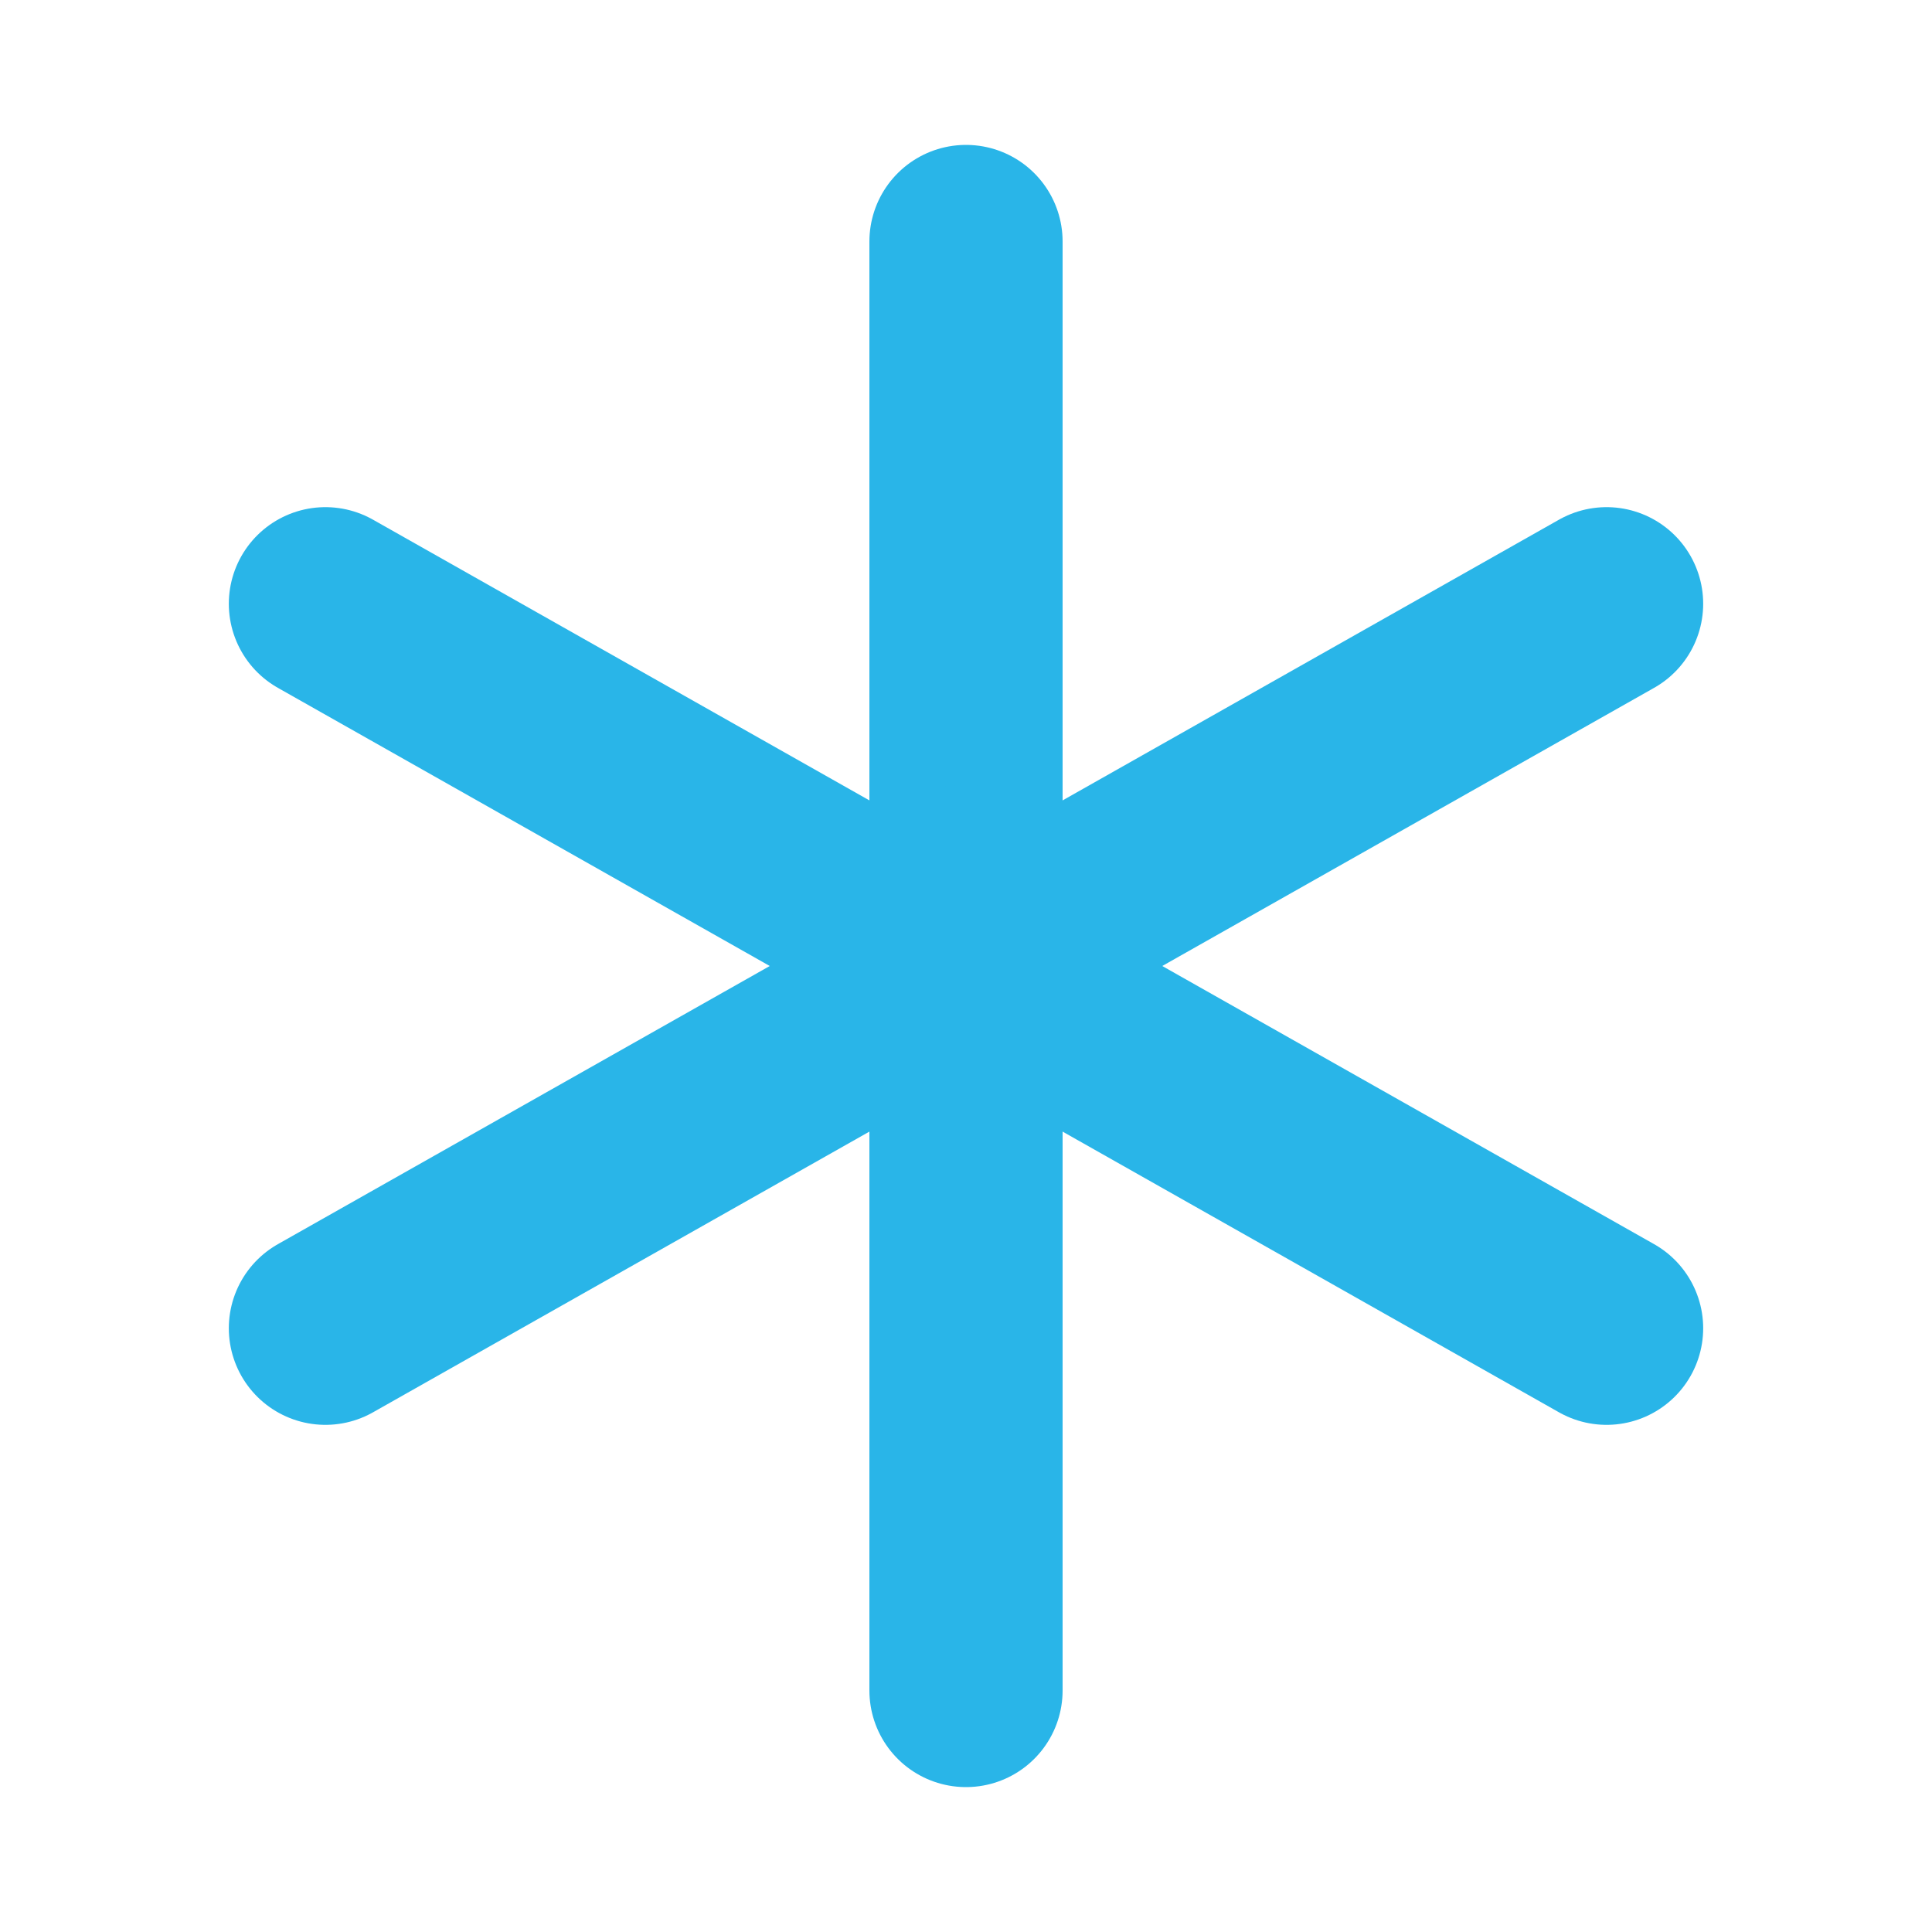
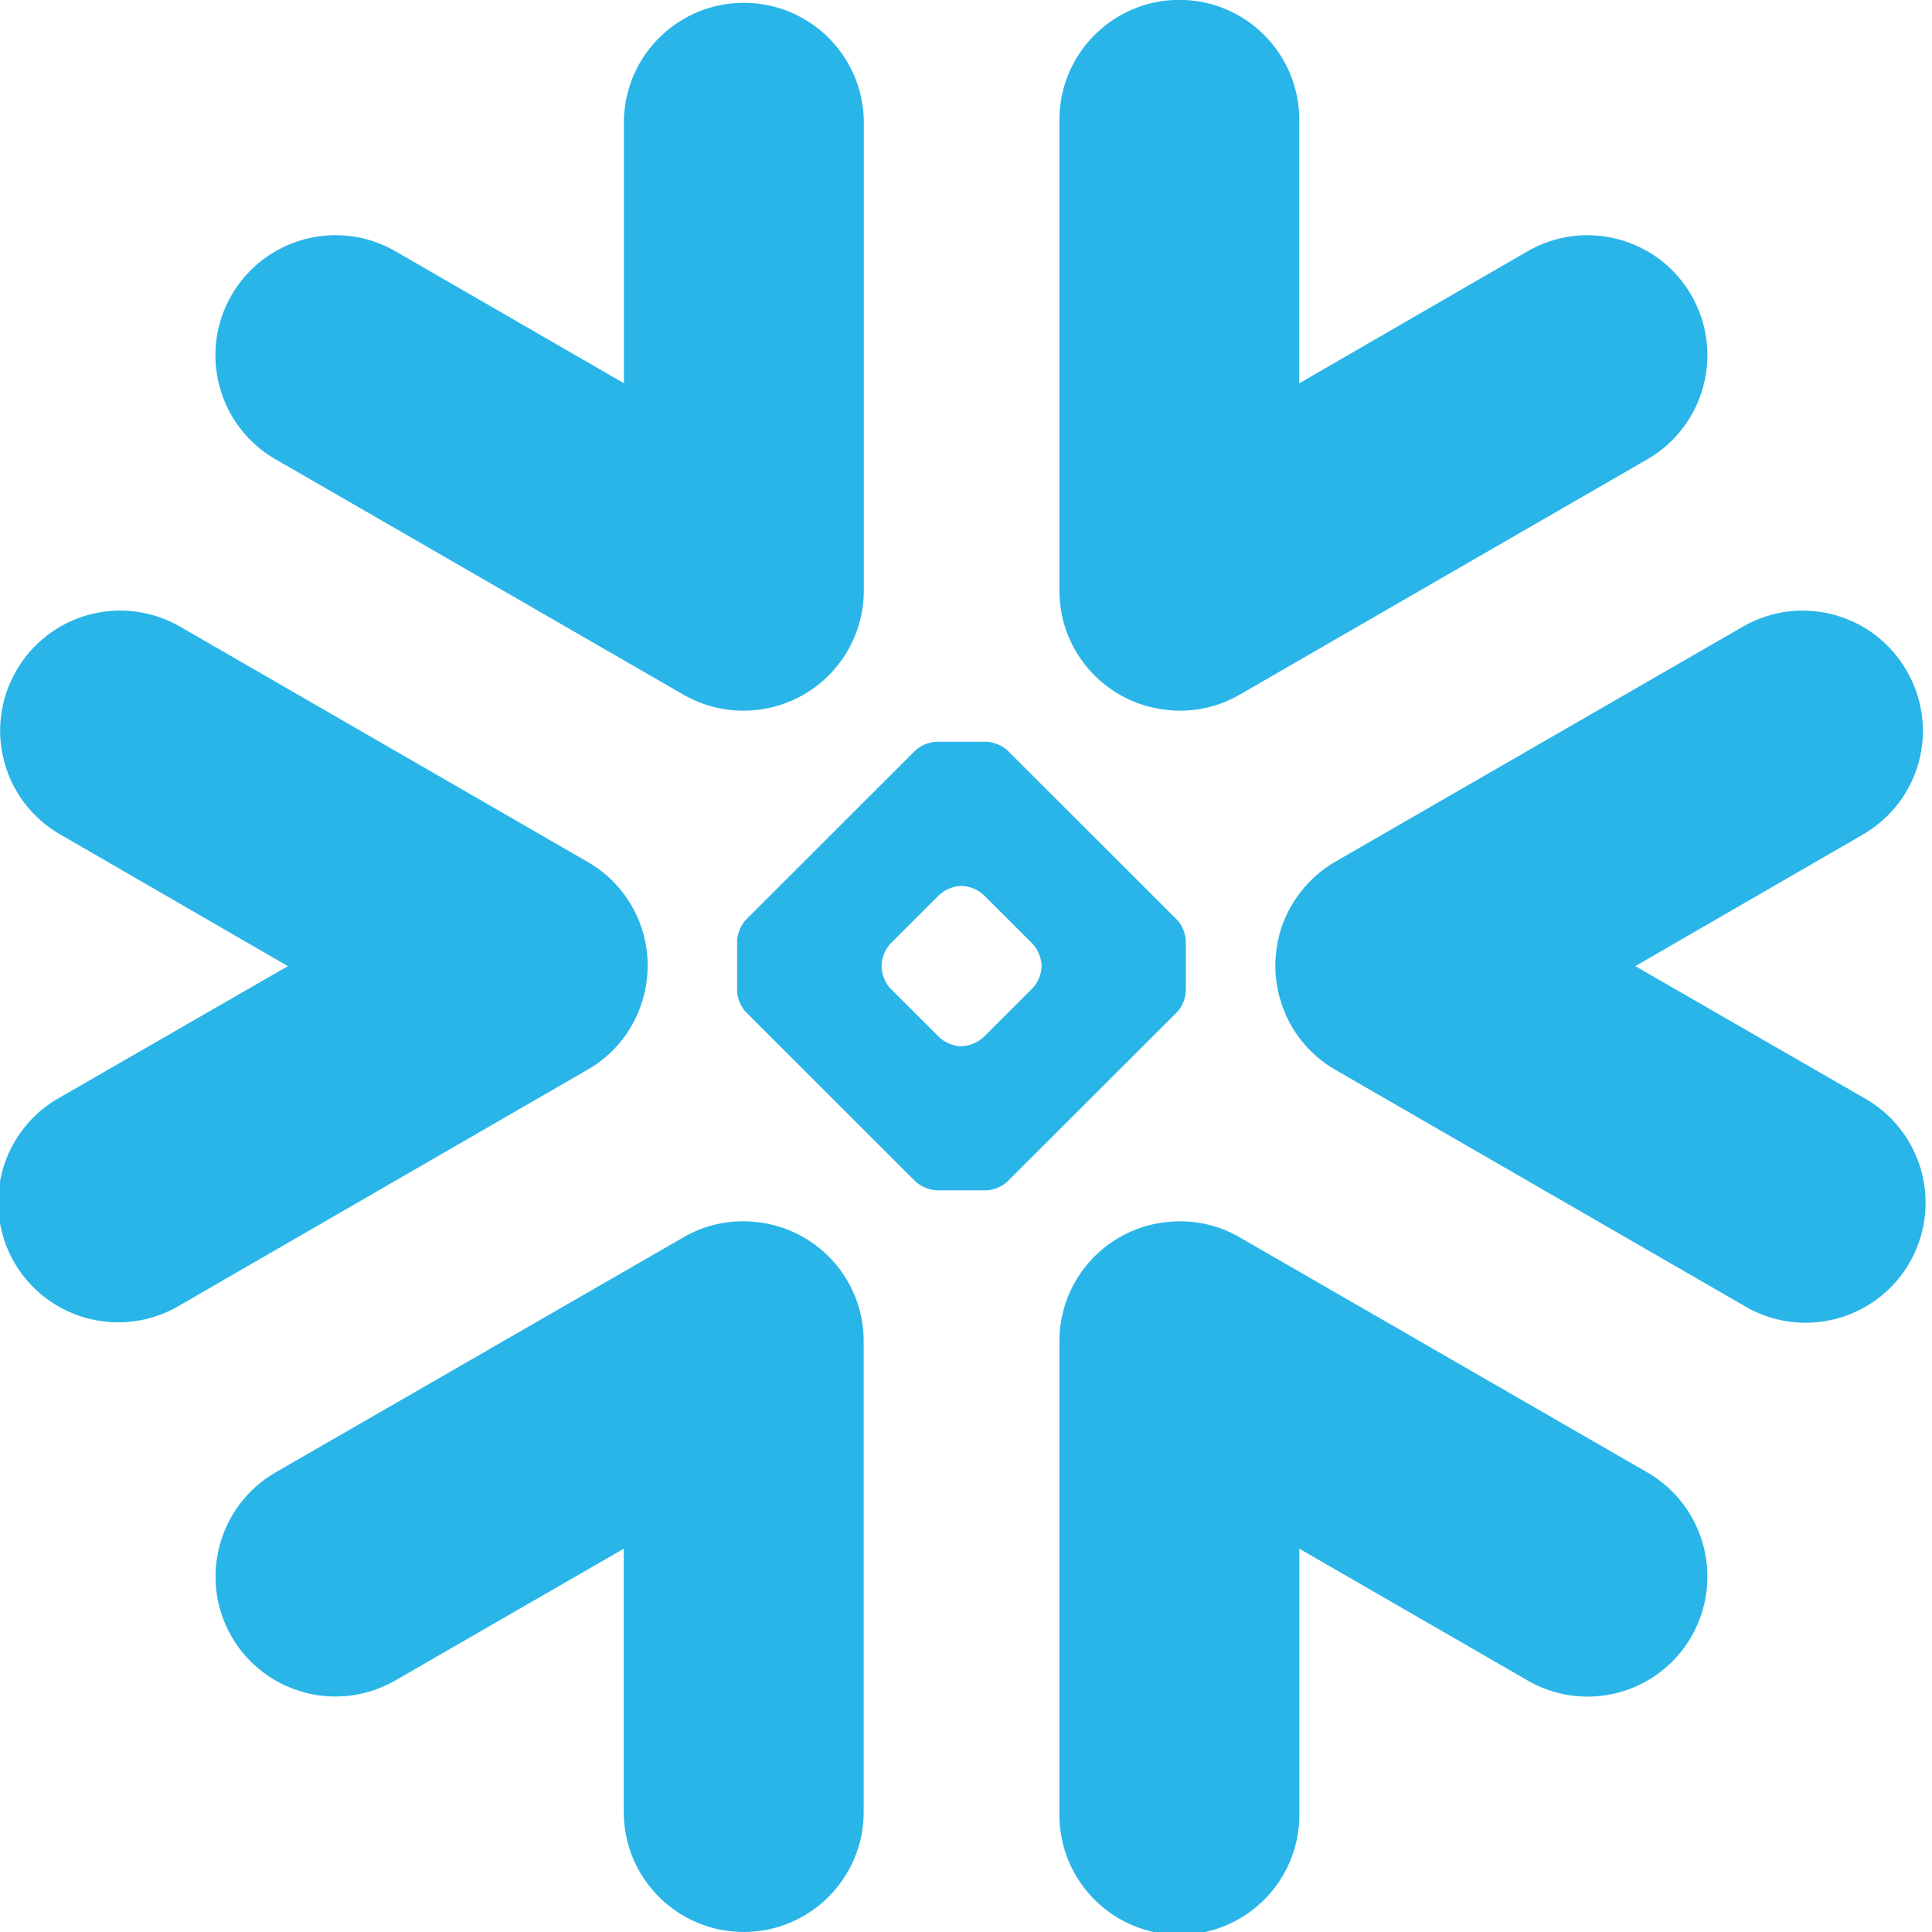
- <svg xmlns="http://www.w3.org/2000/svg" viewBox="0 0 32 32" fill="none">
-   <g stroke="#29B5E8" stroke-width="3.2" stroke-linecap="round">
-     <line x1="16" y1="4" x2="16" y2="28" />
-     <line x1="5.39" y1="10" x2="26.61" y2="22" />
-     <line x1="5.39" y1="22" x2="26.61" y2="10" />
-   </g>
-   <circle cx="16" cy="16" r="3" fill="#29B5E8" />
+ <svg xmlns="http://www.w3.org/2000/svg" fill="#29B5E8" viewBox="0 0 28 28" aria-label="Snowflake logo" class="logo-img" role="img">
+   <path fill-rule="evenodd" d="m27 12.094-3.3 1.908 3.3 1.902a1.739 1.739 0 1 1-1.737 3.012l-5.911-3.412a1.718 1.718 0 0 1-.79-.993 1.7 1.7 0 0 1-.078-.565c.004-.137.024-.274.06-.411a1.75 1.75 0 0 1 .806-1.045l5.909-3.408a1.737 1.737 0 0 1 2.373.638A1.73 1.73 0 0 1 27 12.093Zm-3.125 9.246-5.906-3.406a1.708 1.708 0 0 0-1.007-.228 1.735 1.735 0 0 0-1.608 1.734v6.82a1.739 1.739 0 1 0 3.477 0v-3.815l3.307 1.909a1.734 1.734 0 0 0 2.374-.634 1.744 1.744 0 0 0-.637-2.38Zm-6.816-6.672-2.456 2.453a.486.486 0 0 1-.308.13H13.574a.495.495 0 0 1-.308-.13l-2.456-2.453a.492.492 0 0 1-.127-.306V13.64c0-.1.056-.239.127-.31l2.454-2.452a.492.492 0 0 1 .308-.128H14.295c.1 0 .237.056.308.128l2.456 2.453c.07.07.127.209.127.31v.722a.501.501 0 0 1-.127.306Zm-1.963-.68a.517.517 0 0 0-.131-.31l-.71-.709a.5.5 0 0 0-.309-.129h-.028a.494.494 0 0 0-.306.13l-.71.708a.51.51 0 0 0-.125.31v.028c0 .099.054.236.124.306l.711.71c.07.071.207.13.306.13h.028a.504.504 0 0 0 .308-.13l.711-.71a.5.5 0 0 0 .13-.306v-.028ZM3.993 6.656l5.909 3.41c.318.183.67.256 1.008.228a1.74 1.74 0 0 0 1.609-1.736v-6.82a1.739 1.739 0 0 0-3.477 0v3.816l-3.31-1.912a1.74 1.74 0 0 0-1.74 3.014Zm12.97 3.638a1.72 1.72 0 0 0 1.006-.228l5.906-3.41a1.742 1.742 0 0 0 .637-2.378 1.738 1.738 0 0 0-2.374-.636L18.83 5.555V1.736a1.738 1.738 0 0 0-3.476 0v6.821a1.737 1.737 0 0 0 1.608 1.736Zm-6.053 7.412a1.708 1.708 0 0 0-1.008.228l-5.91 3.406a1.745 1.745 0 0 0-.635 2.38 1.738 1.738 0 0 0 2.373.634l3.31-1.909v3.816a1.737 1.737 0 1 0 3.477 0V19.44a1.734 1.734 0 0 0-1.607-1.734Zm-1.602-3.195c.058-.185.082-.376.078-.565a1.733 1.733 0 0 0-.872-1.456L2.61 9.082a1.736 1.736 0 0 0-2.374.638 1.733 1.733 0 0 0 .636 2.373l3.3 1.909L.87 15.904a1.739 1.739 0 1 0 1.738 3.012l5.905-3.412c.4-.228.67-.588.795-.993Z" clip-rule="evenodd" />
</svg>
